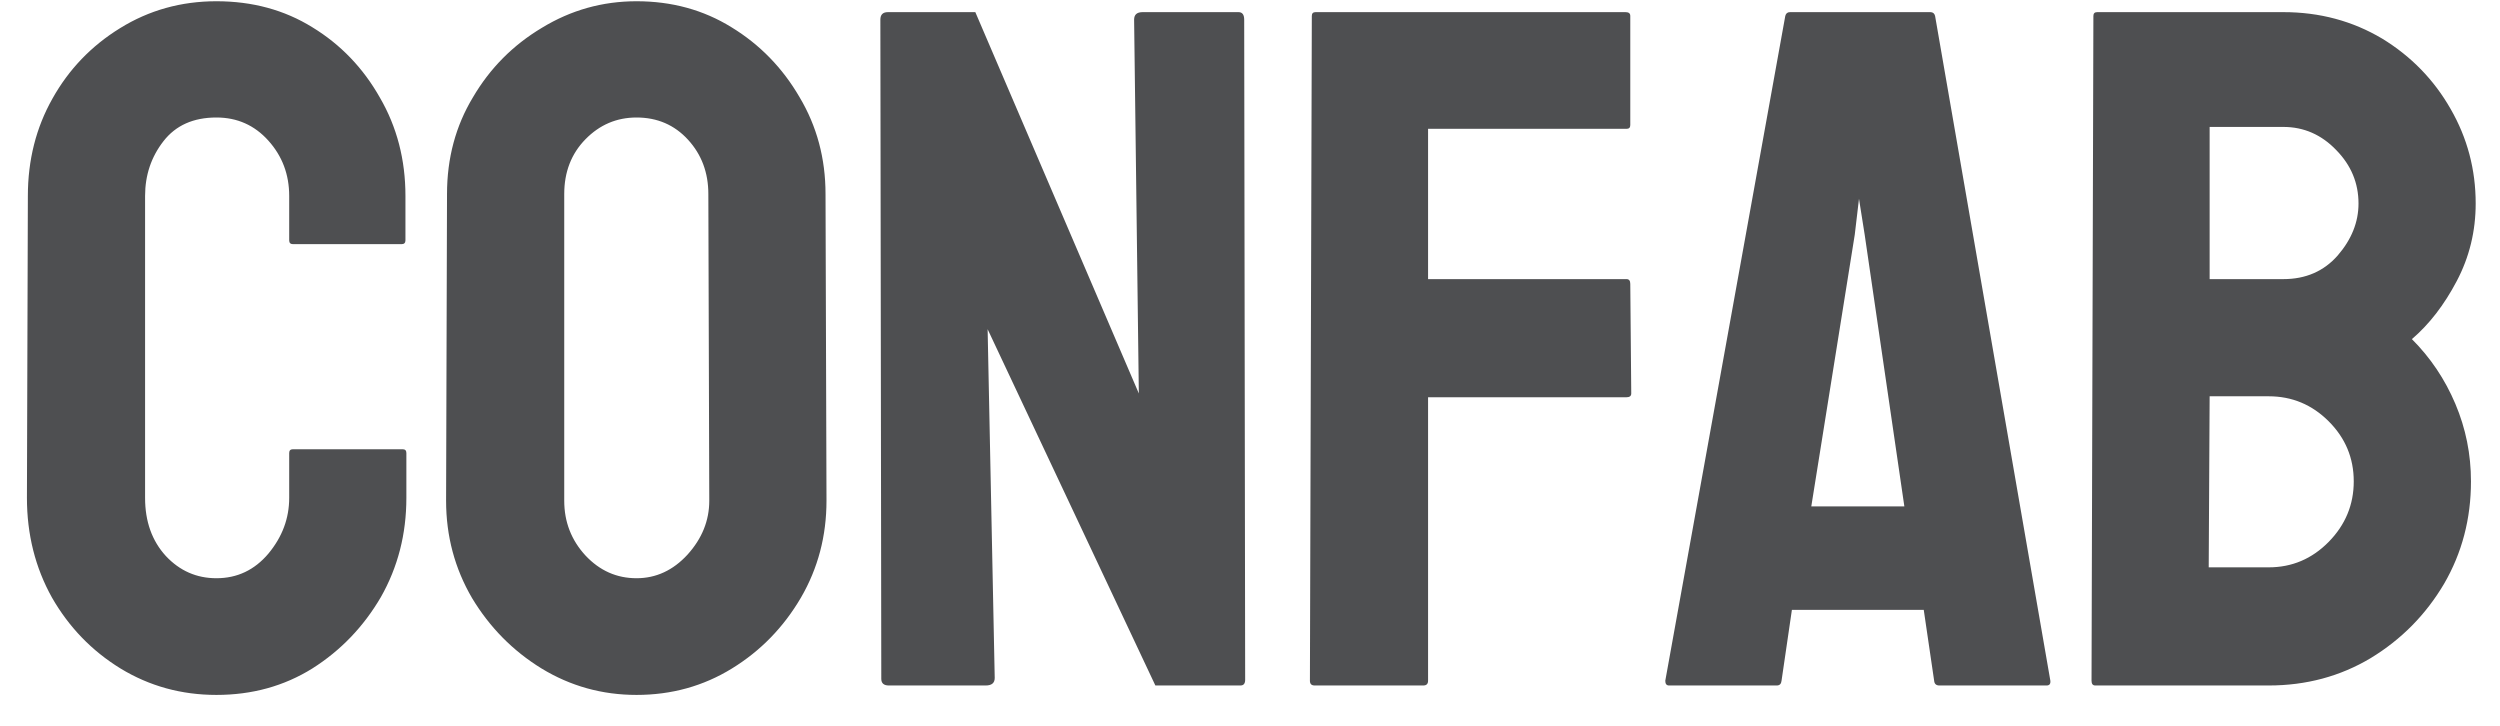
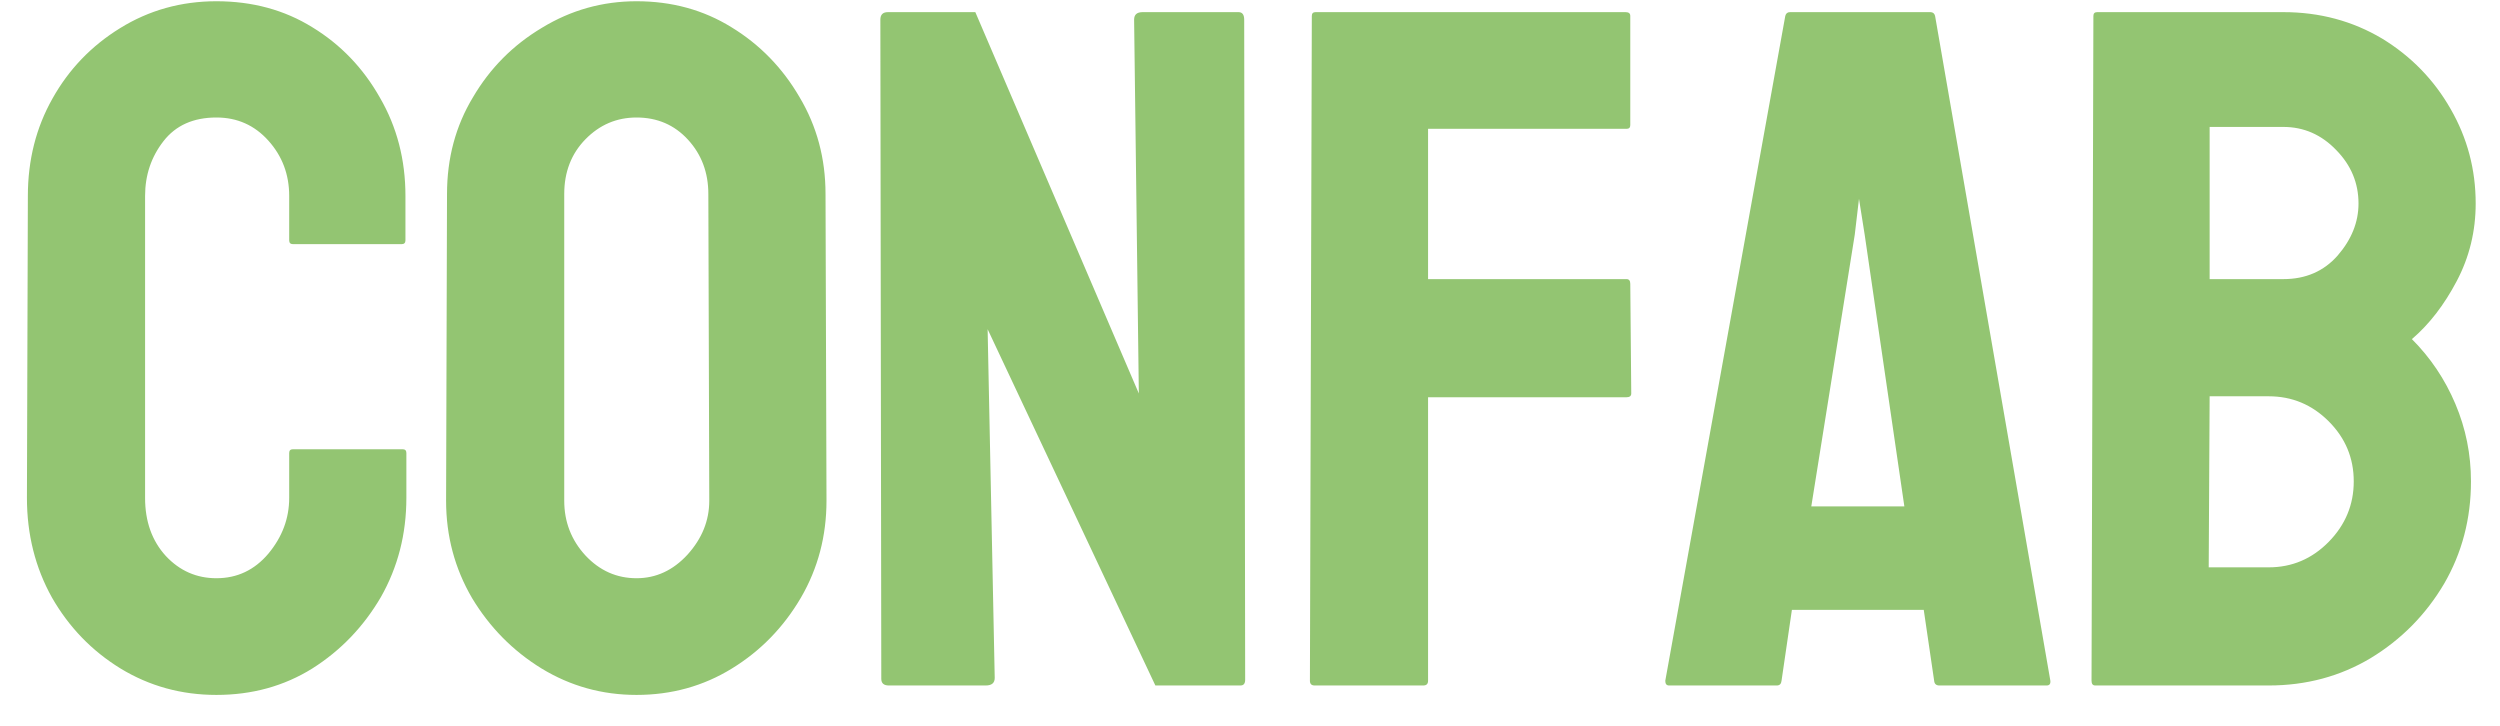
<svg xmlns="http://www.w3.org/2000/svg" width="62" height="18" viewBox="0 0 62 18" fill="none">
-   <path d="M5.367 17.234C4.5 17.234 3.707 17.016 2.988 16.578C2.277 16.141 1.711 15.555 1.289 14.82C0.875 14.078 0.668 13.254 0.668 12.348L0.691 4.859C0.691 3.969 0.895 3.164 1.301 2.445C1.707 1.719 2.266 1.137 2.977 0.699C3.695 0.254 4.492 0.031 5.367 0.031C6.258 0.031 7.051 0.246 7.746 0.676C8.449 1.105 9.008 1.688 9.422 2.422C9.844 3.148 10.055 3.961 10.055 4.859V5.961C10.055 6.023 10.023 6.055 9.961 6.055H7.266C7.203 6.055 7.172 6.023 7.172 5.961V4.859C7.172 4.328 7 3.871 6.656 3.488C6.312 3.105 5.883 2.914 5.367 2.914C4.797 2.914 4.359 3.109 4.055 3.5C3.75 3.891 3.598 4.344 3.598 4.859V12.348C3.598 12.934 3.77 13.414 4.113 13.789C4.457 14.156 4.875 14.34 5.367 14.34C5.883 14.34 6.312 14.137 6.656 13.73C7 13.316 7.172 12.855 7.172 12.348V11.234C7.172 11.172 7.203 11.141 7.266 11.141H9.984C10.047 11.141 10.078 11.172 10.078 11.234V12.348C10.078 13.246 9.867 14.066 9.445 14.809C9.016 15.543 8.449 16.133 7.746 16.578C7.043 17.016 6.25 17.234 5.367 17.234ZM15.786 17.234C14.934 17.234 14.149 17.016 13.43 16.578C12.719 16.141 12.145 15.559 11.707 14.832C11.278 14.098 11.063 13.293 11.063 12.418L11.086 4.812C11.086 3.922 11.301 3.121 11.731 2.41C12.153 1.691 12.723 1.117 13.442 0.688C14.161 0.25 14.942 0.031 15.786 0.031C16.661 0.031 17.446 0.246 18.141 0.676C18.844 1.105 19.407 1.684 19.829 2.41C20.258 3.129 20.473 3.93 20.473 4.812L20.497 12.418C20.497 13.293 20.286 14.094 19.864 14.82C19.434 15.555 18.864 16.141 18.153 16.578C17.442 17.016 16.653 17.234 15.786 17.234ZM15.786 14.34C16.27 14.34 16.692 14.145 17.051 13.754C17.411 13.355 17.59 12.91 17.59 12.418L17.567 4.812C17.567 4.281 17.399 3.832 17.063 3.465C16.727 3.098 16.301 2.914 15.786 2.914C15.293 2.914 14.872 3.094 14.52 3.453C14.168 3.812 13.993 4.266 13.993 4.812V12.418C13.993 12.941 14.168 13.395 14.52 13.777C14.872 14.152 15.293 14.34 15.786 14.34ZM24.446 17H22.044C21.919 17 21.856 16.945 21.856 16.836L21.833 0.488C21.833 0.363 21.895 0.301 22.02 0.301H24.188L28.243 9.758L28.126 0.488C28.126 0.363 28.196 0.301 28.337 0.301H30.716C30.809 0.301 30.856 0.363 30.856 0.488L30.88 16.859C30.88 16.953 30.841 17 30.763 17H28.653L24.493 8.164L24.669 16.812C24.669 16.938 24.595 17 24.446 17ZM35.298 17H32.603C32.525 17 32.486 16.961 32.486 16.883L32.533 0.395C32.533 0.332 32.564 0.301 32.626 0.301H40.314C40.392 0.301 40.431 0.332 40.431 0.395V3.102C40.431 3.164 40.4 3.195 40.337 3.195H35.416V6.922H40.337C40.4 6.922 40.431 6.961 40.431 7.039L40.455 9.758C40.455 9.82 40.416 9.852 40.337 9.852H35.416V16.883C35.416 16.961 35.376 17 35.298 17ZM41.299 16.883L44.275 0.395C44.291 0.332 44.33 0.301 44.392 0.301H47.873C47.935 0.301 47.974 0.332 47.99 0.395L50.849 16.883C50.857 16.961 50.826 17 50.756 17H48.096C48.017 17 47.974 16.961 47.967 16.883L47.709 15.125H44.439L44.182 16.883C44.174 16.961 44.135 17 44.064 17H41.392C41.33 17 41.299 16.961 41.299 16.883ZM45.998 5.82L44.92 12.559H47.228L46.244 5.82L46.103 4.93L45.998 5.82ZM56.264 17H51.963C51.901 17 51.87 16.961 51.87 16.883L51.916 0.395C51.916 0.332 51.948 0.301 52.01 0.301H56.627C57.526 0.301 58.342 0.52 59.077 0.957C59.795 1.395 60.362 1.977 60.776 2.703C61.19 3.422 61.397 4.203 61.397 5.047C61.397 5.734 61.241 6.375 60.928 6.969C60.616 7.562 60.245 8.043 59.815 8.41C60.276 8.871 60.635 9.406 60.893 10.016C61.151 10.625 61.28 11.266 61.28 11.938C61.28 12.867 61.057 13.715 60.612 14.48C60.159 15.246 59.553 15.859 58.795 16.32C58.038 16.773 57.194 17 56.264 17ZM56.627 3.148H54.799V6.922H56.627C57.182 6.922 57.631 6.727 57.975 6.336C58.319 5.938 58.491 5.508 58.491 5.047C58.491 4.539 58.307 4.098 57.94 3.723C57.573 3.34 57.135 3.148 56.627 3.148ZM56.264 9.828H54.799L54.776 14.07H56.264C56.842 14.07 57.338 13.859 57.752 13.438C58.166 13.016 58.373 12.516 58.373 11.938C58.373 11.359 58.166 10.863 57.752 10.449C57.338 10.035 56.842 9.828 56.264 9.828Z" fill="#4E4F51" />
+   <path d="M5.367 17.234C4.5 17.234 3.707 17.016 2.988 16.578C2.277 16.141 1.711 15.555 1.289 14.82C0.875 14.078 0.668 13.254 0.668 12.348L0.691 4.859C0.691 3.969 0.895 3.164 1.301 2.445C1.707 1.719 2.266 1.137 2.977 0.699C3.695 0.254 4.492 0.031 5.367 0.031C6.258 0.031 7.051 0.246 7.746 0.676C8.449 1.105 9.008 1.688 9.422 2.422C9.844 3.148 10.055 3.961 10.055 4.859V5.961C10.055 6.023 10.023 6.055 9.961 6.055H7.266C7.203 6.055 7.172 6.023 7.172 5.961V4.859C7.172 4.328 7 3.871 6.656 3.488C6.312 3.105 5.883 2.914 5.367 2.914C4.797 2.914 4.359 3.109 4.055 3.5C3.75 3.891 3.598 4.344 3.598 4.859V12.348C3.598 12.934 3.77 13.414 4.113 13.789C4.457 14.156 4.875 14.34 5.367 14.34C5.883 14.34 6.312 14.137 6.656 13.73C7 13.316 7.172 12.855 7.172 12.348V11.234C7.172 11.172 7.203 11.141 7.266 11.141H9.984C10.047 11.141 10.078 11.172 10.078 11.234V12.348C10.078 13.246 9.867 14.066 9.445 14.809C9.016 15.543 8.449 16.133 7.746 16.578C7.043 17.016 6.25 17.234 5.367 17.234ZM15.786 17.234C14.934 17.234 14.149 17.016 13.43 16.578C12.719 16.141 12.145 15.559 11.707 14.832C11.278 14.098 11.063 13.293 11.063 12.418L11.086 4.812C11.086 3.922 11.301 3.121 11.731 2.41C12.153 1.691 12.723 1.117 13.442 0.688C14.161 0.25 14.942 0.031 15.786 0.031C16.661 0.031 17.446 0.246 18.141 0.676C18.844 1.105 19.407 1.684 19.829 2.41C20.258 3.129 20.473 3.93 20.473 4.812L20.497 12.418C20.497 13.293 20.286 14.094 19.864 14.82C19.434 15.555 18.864 16.141 18.153 16.578C17.442 17.016 16.653 17.234 15.786 17.234ZM15.786 14.34C16.27 14.34 16.692 14.145 17.051 13.754C17.411 13.355 17.59 12.91 17.59 12.418L17.567 4.812C17.567 4.281 17.399 3.832 17.063 3.465C16.727 3.098 16.301 2.914 15.786 2.914C15.293 2.914 14.872 3.094 14.52 3.453C14.168 3.812 13.993 4.266 13.993 4.812V12.418C13.993 12.941 14.168 13.395 14.52 13.777C14.872 14.152 15.293 14.34 15.786 14.34ZM24.446 17H22.044C21.919 17 21.856 16.945 21.856 16.836L21.833 0.488C21.833 0.363 21.895 0.301 22.02 0.301H24.188L28.243 9.758L28.126 0.488C28.126 0.363 28.196 0.301 28.337 0.301H30.716C30.809 0.301 30.856 0.363 30.856 0.488L30.88 16.859C30.88 16.953 30.841 17 30.763 17H28.653L24.493 8.164L24.669 16.812C24.669 16.938 24.595 17 24.446 17ZM35.298 17H32.603C32.525 17 32.486 16.961 32.486 16.883L32.533 0.395C32.533 0.332 32.564 0.301 32.626 0.301H40.314C40.392 0.301 40.431 0.332 40.431 0.395V3.102C40.431 3.164 40.4 3.195 40.337 3.195H35.416V6.922H40.337C40.4 6.922 40.431 6.961 40.431 7.039L40.455 9.758C40.455 9.82 40.416 9.852 40.337 9.852H35.416V16.883C35.416 16.961 35.376 17 35.298 17ZM41.299 16.883L44.275 0.395C44.291 0.332 44.33 0.301 44.392 0.301H47.873C47.935 0.301 47.974 0.332 47.99 0.395L50.849 16.883C50.857 16.961 50.826 17 50.756 17H48.096C48.017 17 47.974 16.961 47.967 16.883L47.709 15.125H44.439L44.182 16.883C44.174 16.961 44.135 17 44.064 17H41.392C41.33 17 41.299 16.961 41.299 16.883ZM45.998 5.82L44.92 12.559H47.228L46.244 5.82L46.103 4.93L45.998 5.82ZM56.264 17H51.963C51.901 17 51.87 16.961 51.87 16.883L51.916 0.395C51.916 0.332 51.948 0.301 52.01 0.301H56.627C57.526 0.301 58.342 0.52 59.077 0.957C59.795 1.395 60.362 1.977 60.776 2.703C61.19 3.422 61.397 4.203 61.397 5.047C61.397 5.734 61.241 6.375 60.928 6.969C60.616 7.562 60.245 8.043 59.815 8.41C60.276 8.871 60.635 9.406 60.893 10.016C61.151 10.625 61.28 11.266 61.28 11.938C61.28 12.867 61.057 13.715 60.612 14.48C60.159 15.246 59.553 15.859 58.795 16.32C58.038 16.773 57.194 17 56.264 17ZM56.627 3.148H54.799V6.922H56.627C57.182 6.922 57.631 6.727 57.975 6.336C58.319 5.938 58.491 5.508 58.491 5.047C58.491 4.539 58.307 4.098 57.94 3.723C57.573 3.34 57.135 3.148 56.627 3.148ZM56.264 9.828H54.799L54.776 14.07H56.264C56.842 14.07 57.338 13.859 57.752 13.438C58.166 13.016 58.373 12.516 58.373 11.938C58.373 11.359 58.166 10.863 57.752 10.449C57.338 10.035 56.842 9.828 56.264 9.828Z" fill="#93c572" />
</svg>
